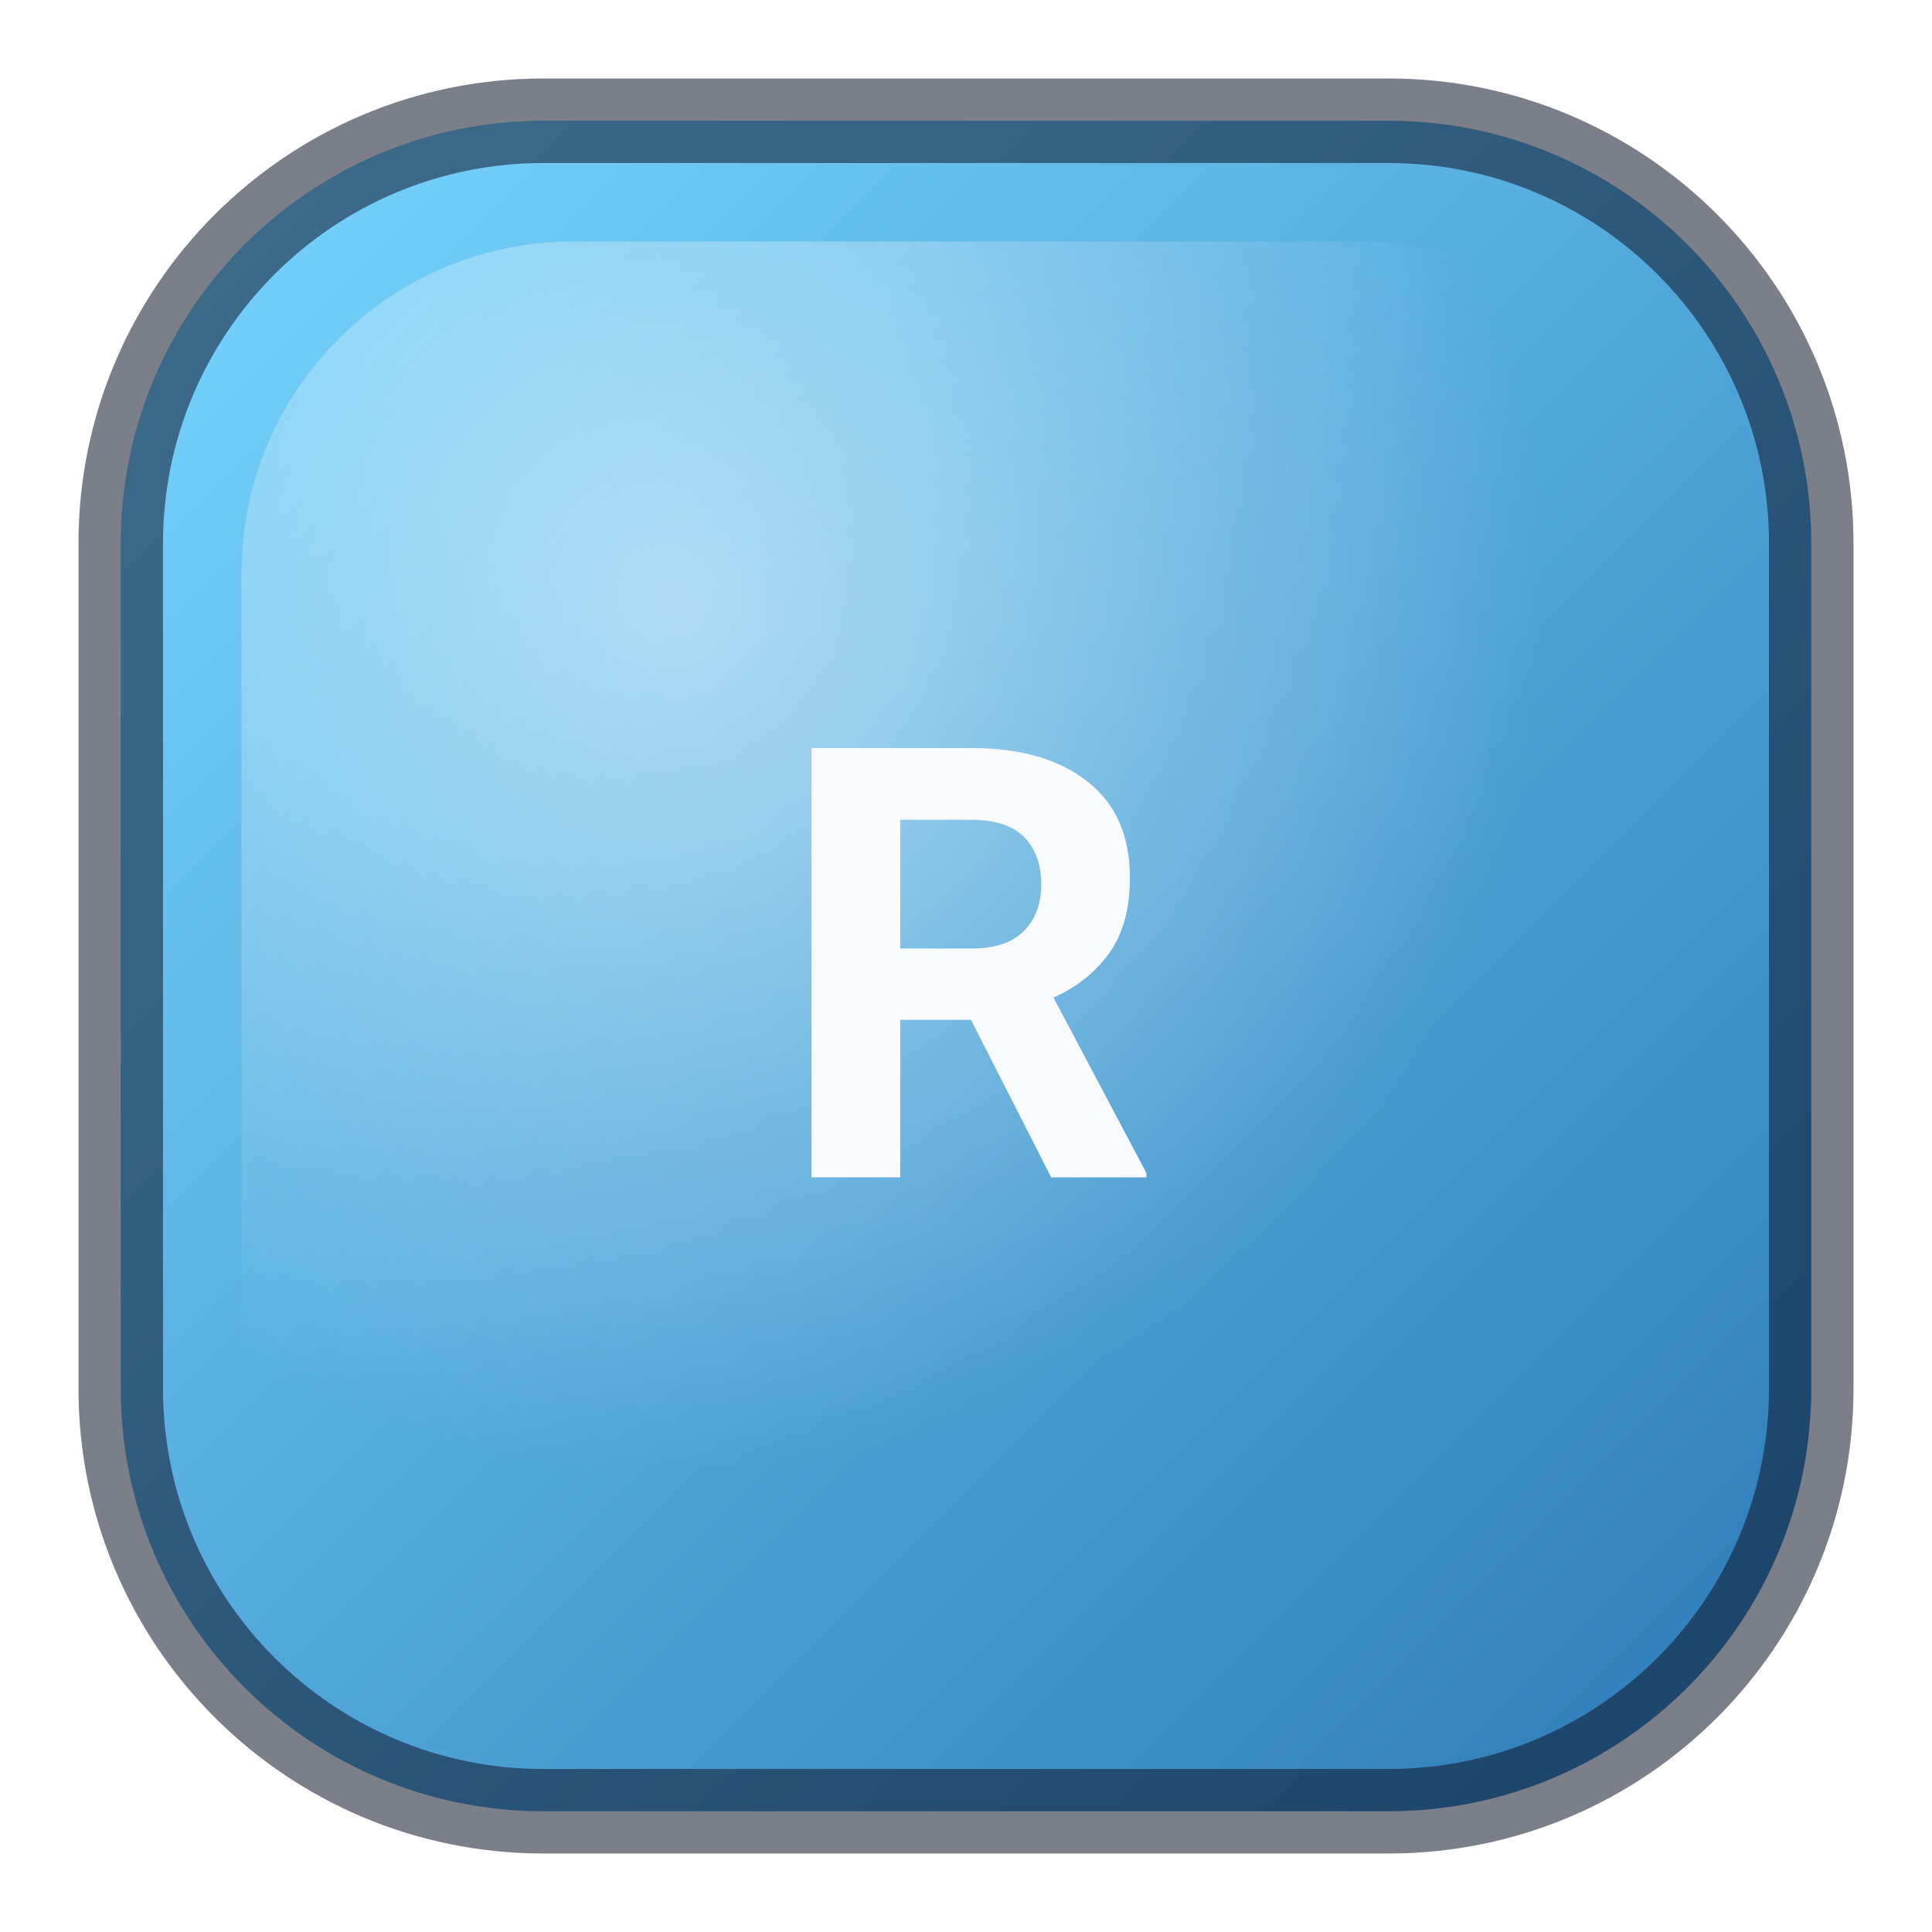
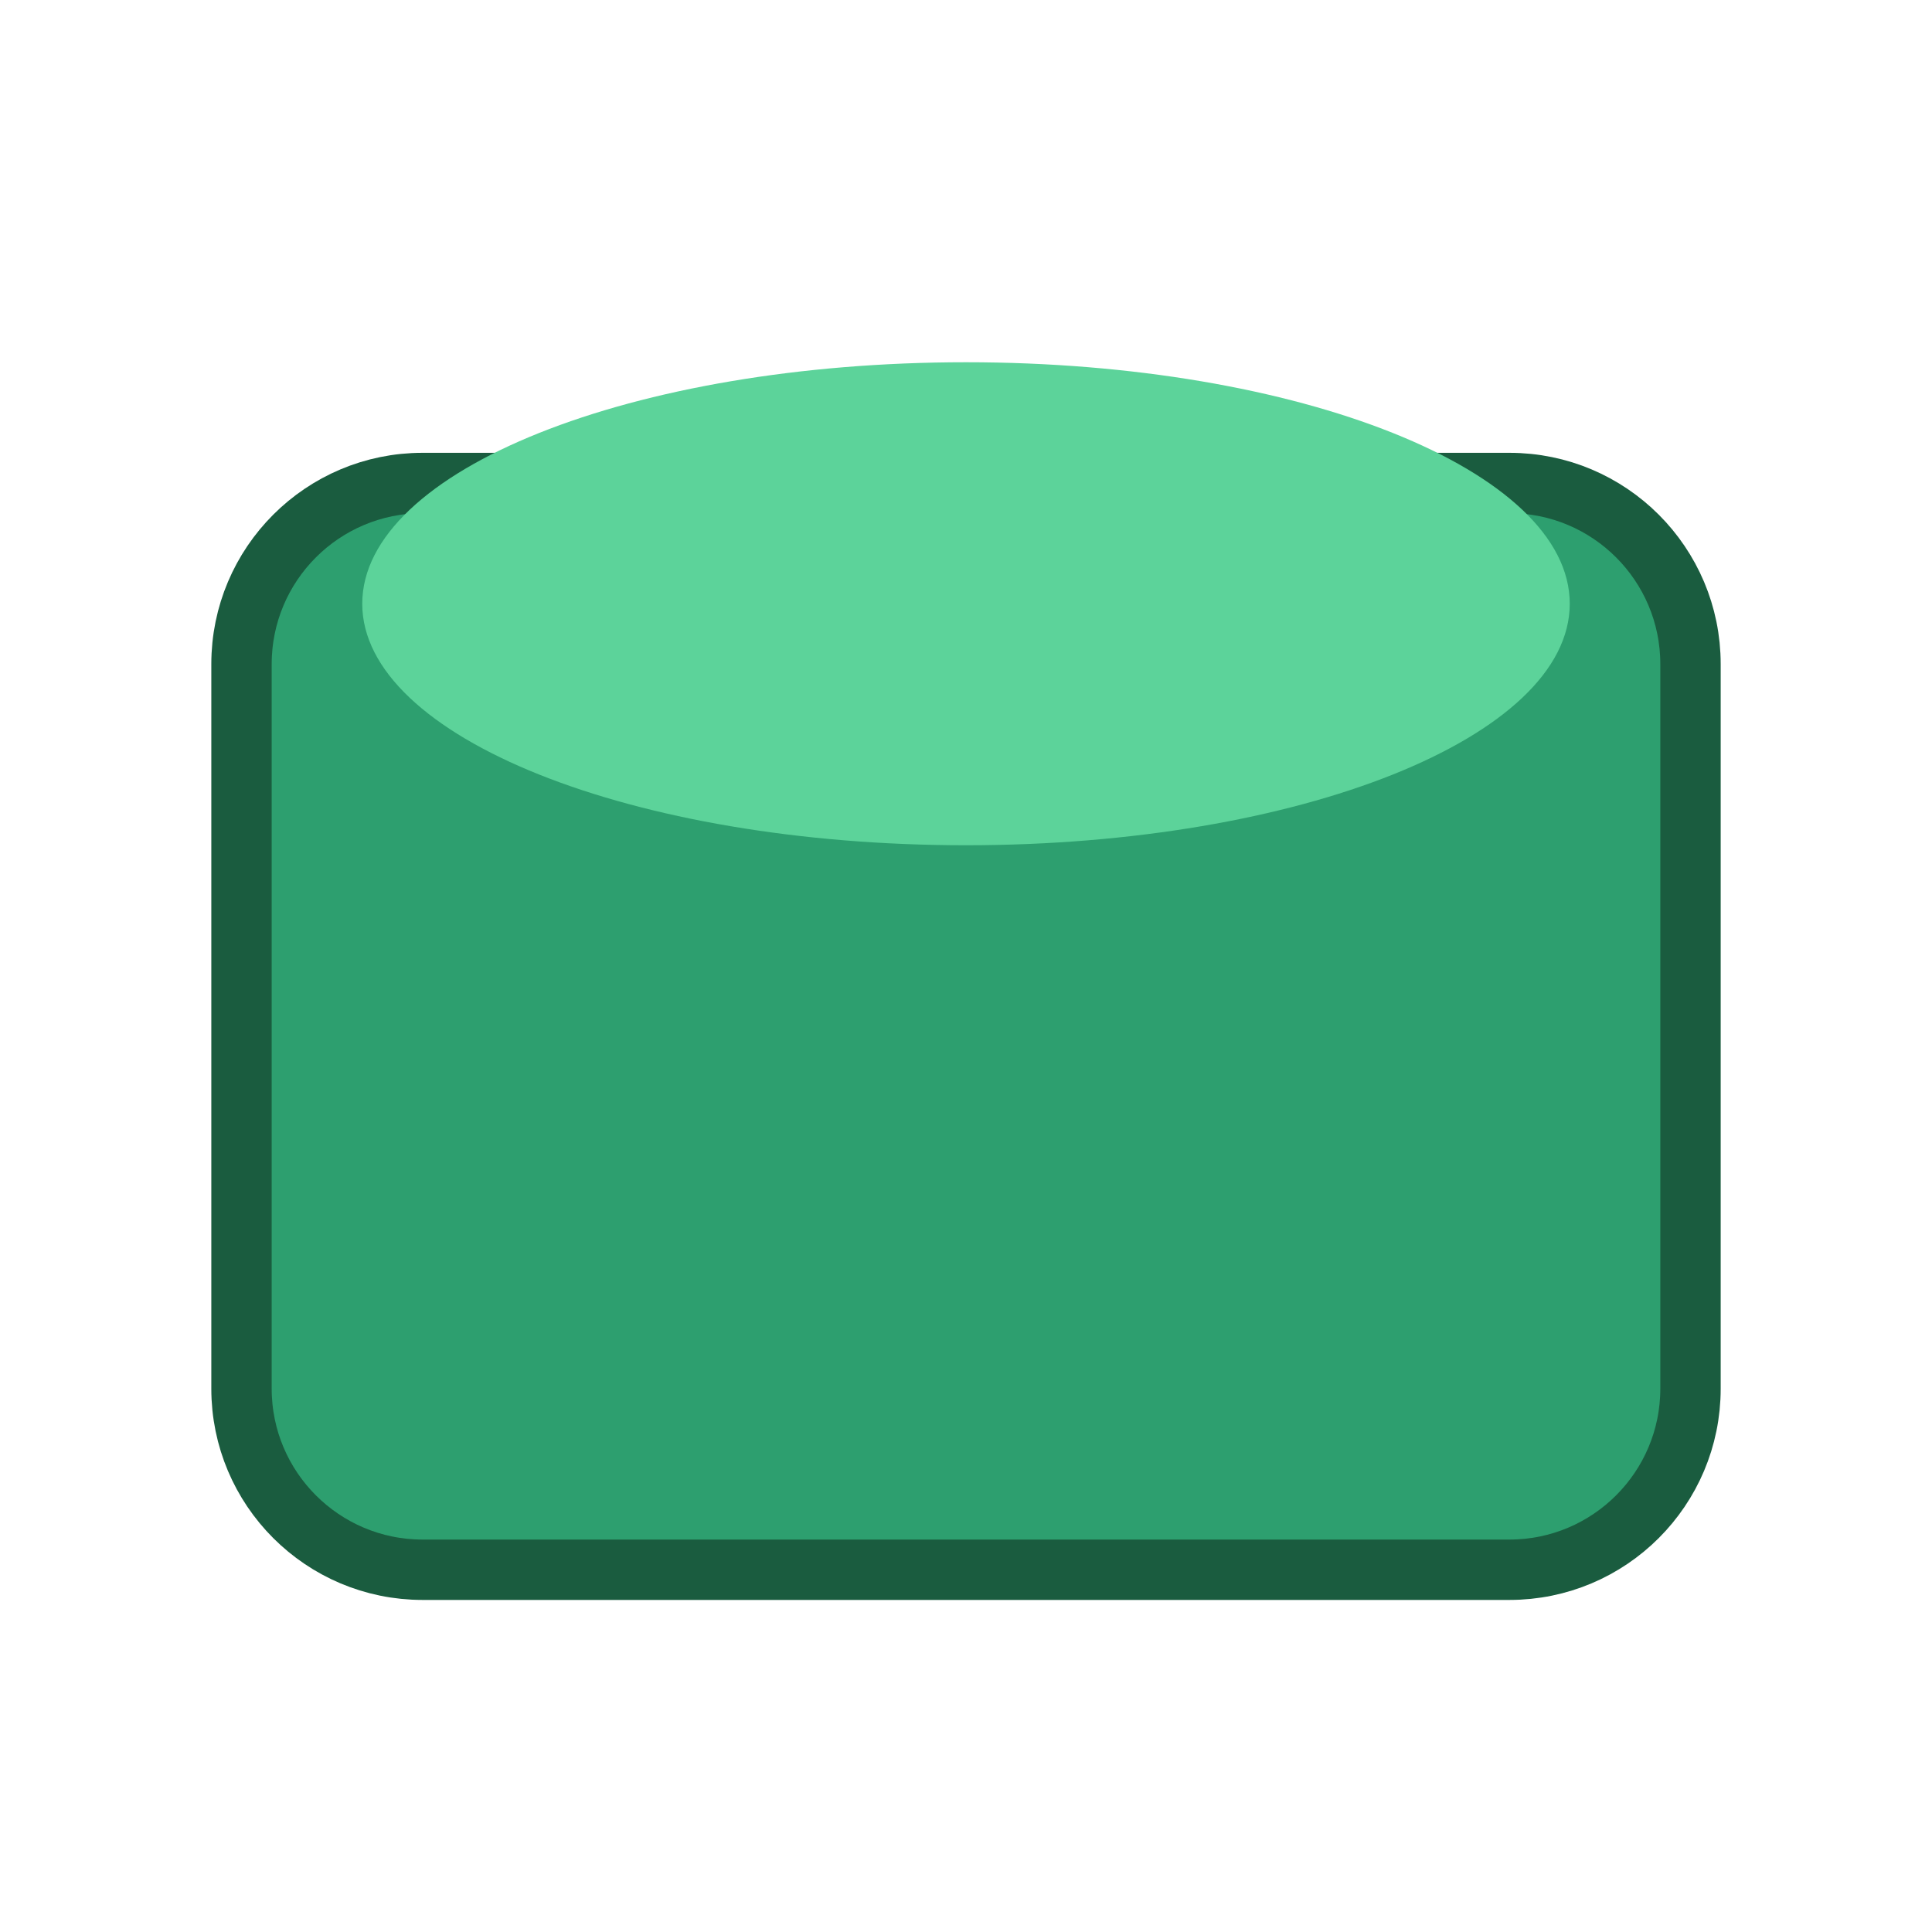
- <svg xmlns="http://www.w3.org/2000/svg" viewBox="0 0 64 64" role="img" aria-label="rations">
-   <defs>
-     <linearGradient id="g" x1="0" y1="0" x2="1" y2="1">
-       <stop offset="0%" stop-color="#79d7ff" />
-       <stop offset="100%" stop-color="#2c79b6" />
-     </linearGradient>
-     <radialGradient id="r" cx="30%" cy="25%" r="60%">
-       <stop offset="0%" stop-color="rgba(255,255,255,0.5)" />
-       <stop offset="100%" stop-color="rgba(255,255,255,0)" />
-     </radialGradient>
-   </defs>
-   <rect x="4" y="4" width="56" height="56" rx="14" fill="url(#g)" stroke="rgba(15,23,42,0.55)" stroke-width="2.8" />
-   <rect x="8" y="8" width="48" height="48" rx="11" fill="url(#r)" />
-   <text x="32" y="39" text-anchor="middle" font-size="20" font-family="Roboto,sans-serif" fill="#f8fafc" font-weight="700">R</text>
+ <svg xmlns="http://www.w3.org/2000/svg" viewBox="0 0 64 64" role="img" aria-label="Rations">
+   <rect x="8" y="16" width="48" height="36" rx="6" fill="#2d9f6f" stroke="#1a5c3f" stroke-width="2" />
+   <ellipse cx="32" cy="20" rx="20" ry="8" fill="#5cd39a" />
</svg>
